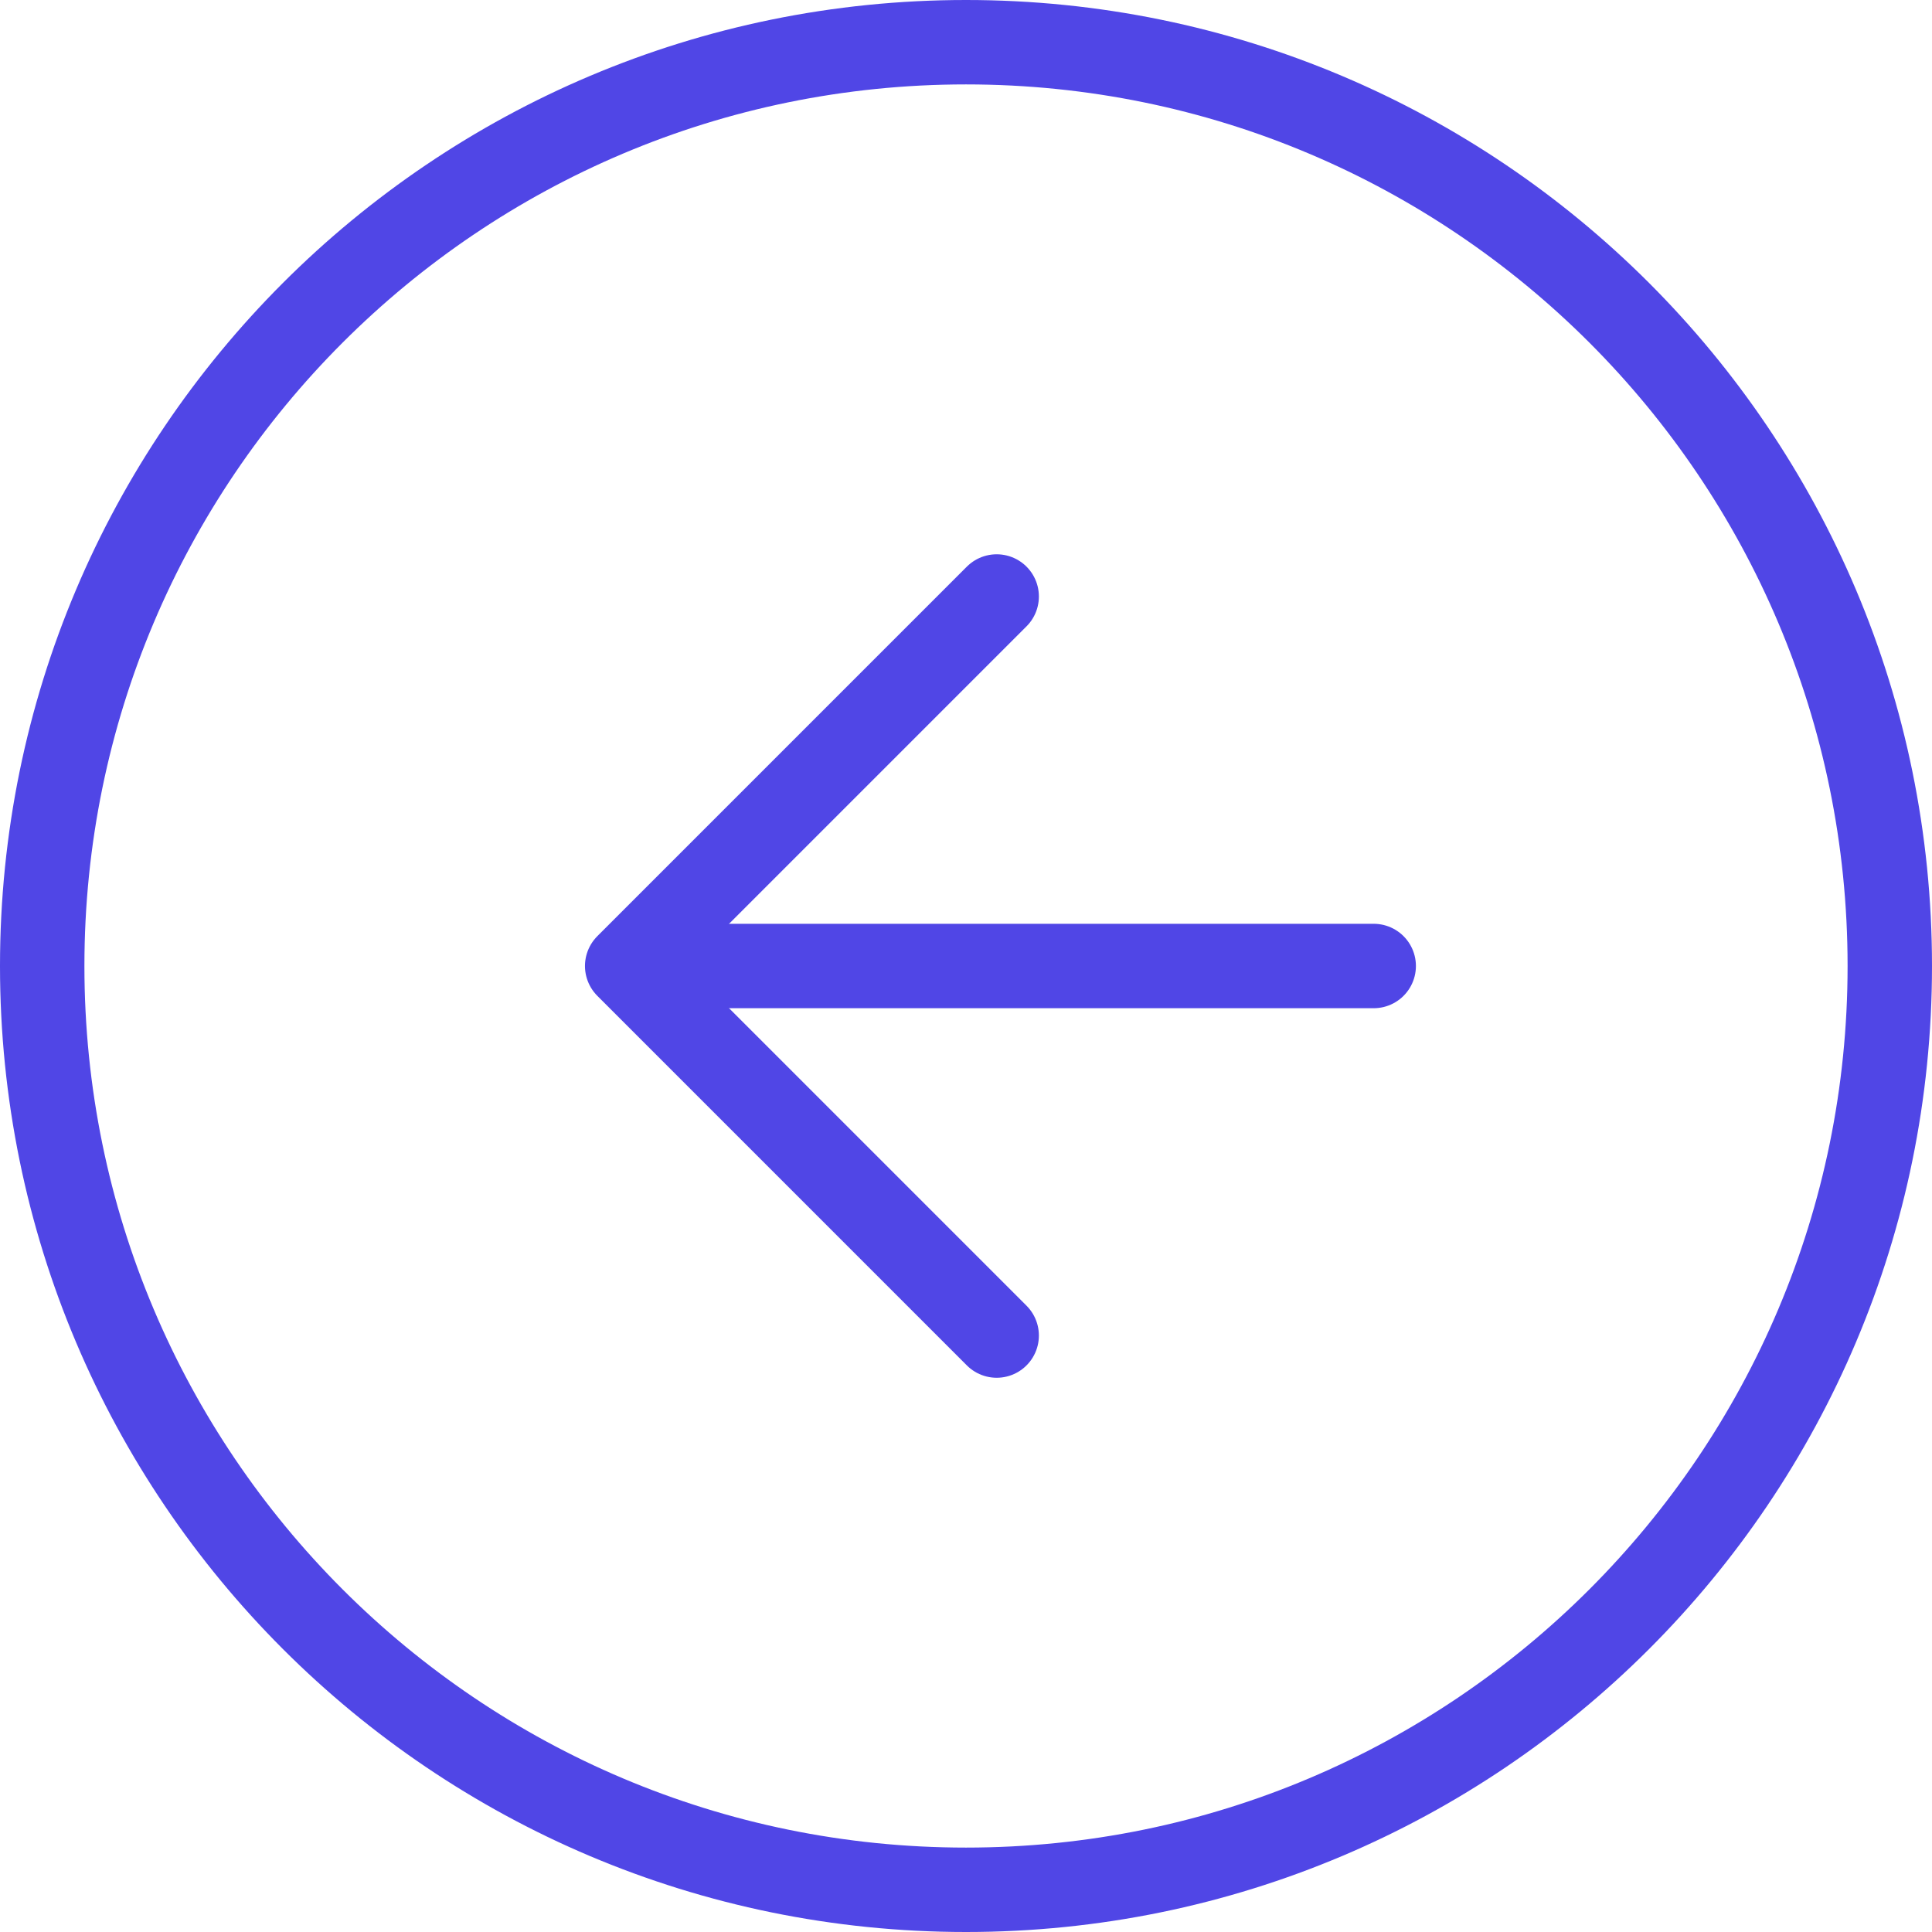
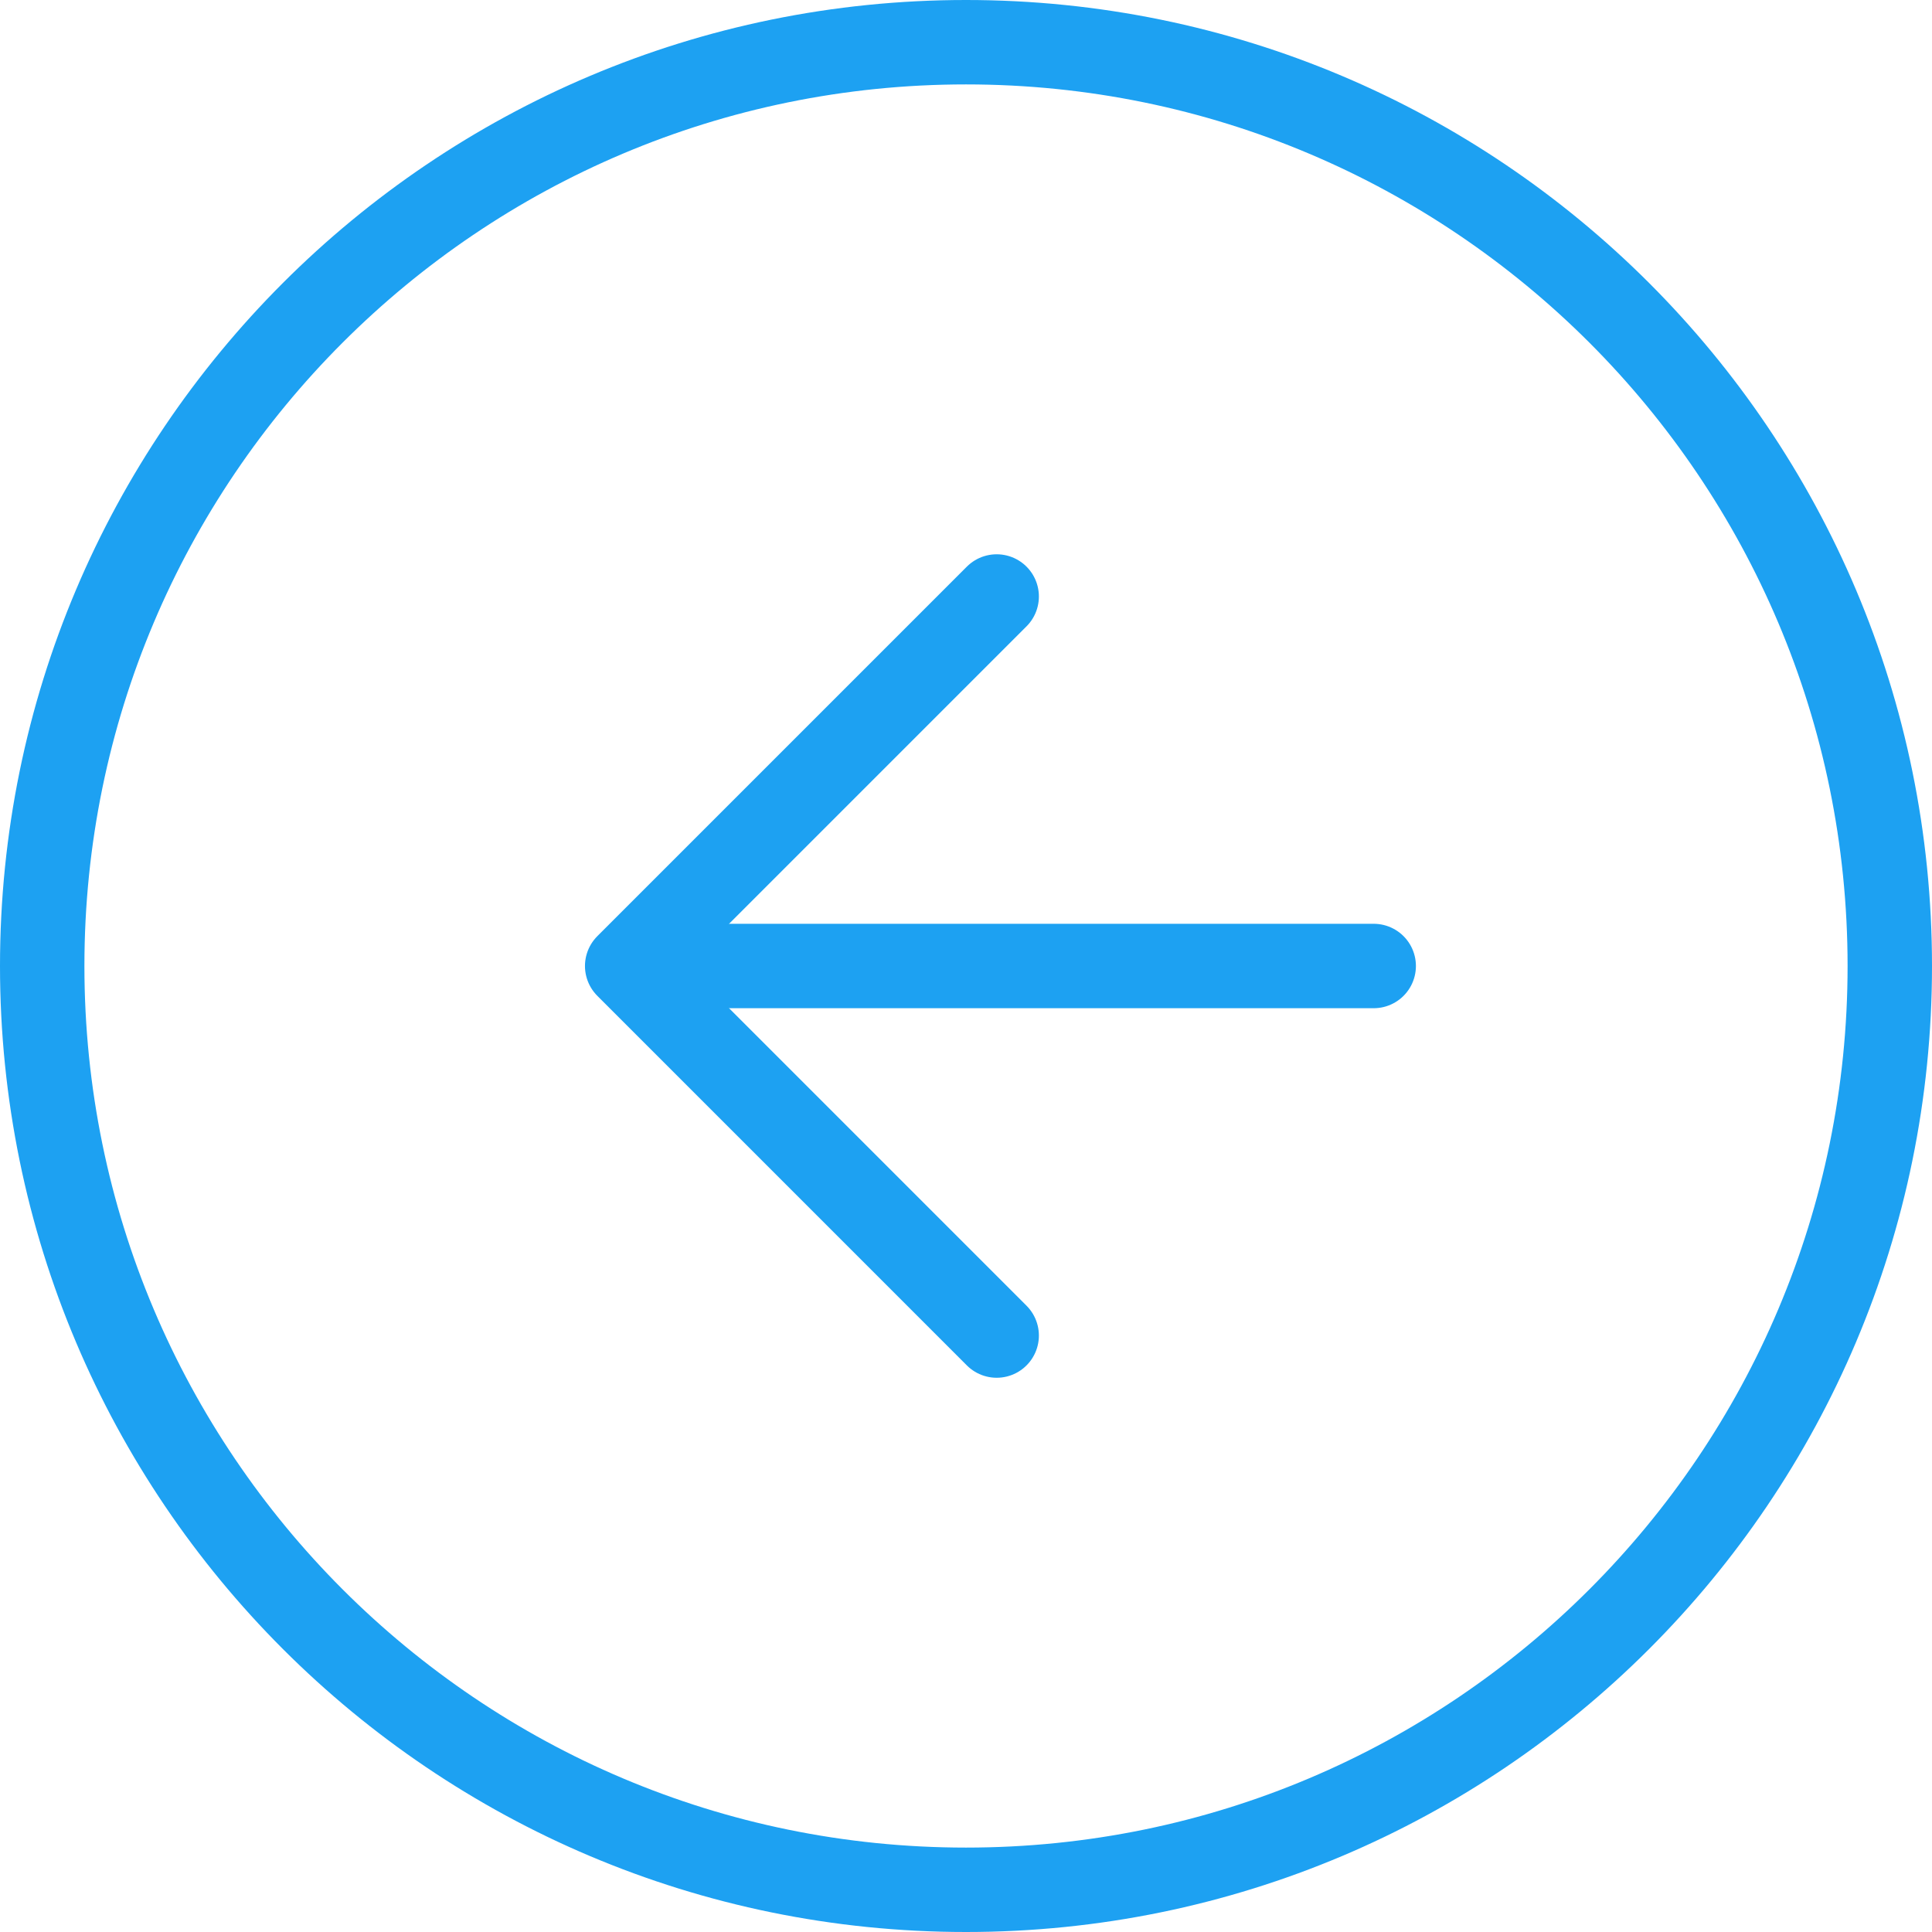
<svg xmlns="http://www.w3.org/2000/svg" width="45.776" height="45.776" viewBox="0 0 45.776 45.776">
  <g id="Icon_feather-arrow-right-circle" data-name="Icon feather-arrow-right-circle" transform="translate(1 1)" opacity="0.997">
-     <path id="Path_348" data-name="Path 348" d="M3,24.888A21.888,21.888,0,1,0,24.888,3,21.888,21.888,0,0,0,3,24.888Z" transform="translate(-3 -3)" fill="none" stroke="#5046e6" stroke-linecap="round" stroke-linejoin="round" stroke-width="2" />
-     <path id="Path_349" data-name="Path 349" d="M26.755,29.511,18,20.755,26.755,12" transform="translate(-4.14 1.133)" fill="none" stroke="#5046e6" stroke-linecap="round" stroke-linejoin="round" stroke-width="2" />
-     <path id="Path_350" data-name="Path 350" d="M27.985,18H12" transform="translate(3.563 3.888)" fill="none" stroke="#5046e6" stroke-linecap="round" stroke-linejoin="round" stroke-width="2" />
+     <path id="Path_348" data-name="Path 348" d="M3,24.888A21.888,21.888,0,1,0,24.888,3,21.888,21.888,0,0,0,3,24.888Z" transform="translate(-3 -3)" fill="none" stroke="#1DA1F2" stroke-linecap="round" stroke-linejoin="round" stroke-width="2" />
+     <path id="Path_349" data-name="Path 349" d="M26.755,29.511,18,20.755,26.755,12" transform="translate(-4.14 1.133)" fill="none" stroke="#1DA1F2" stroke-linecap="round" stroke-linejoin="round" stroke-width="2" />
+     <path id="Path_350" data-name="Path 350" d="M27.985,18H12" transform="translate(3.563 3.888)" fill="none" stroke="#1DA1F2" stroke-linecap="round" stroke-linejoin="round" stroke-width="2" />
  </g>
</svg>
